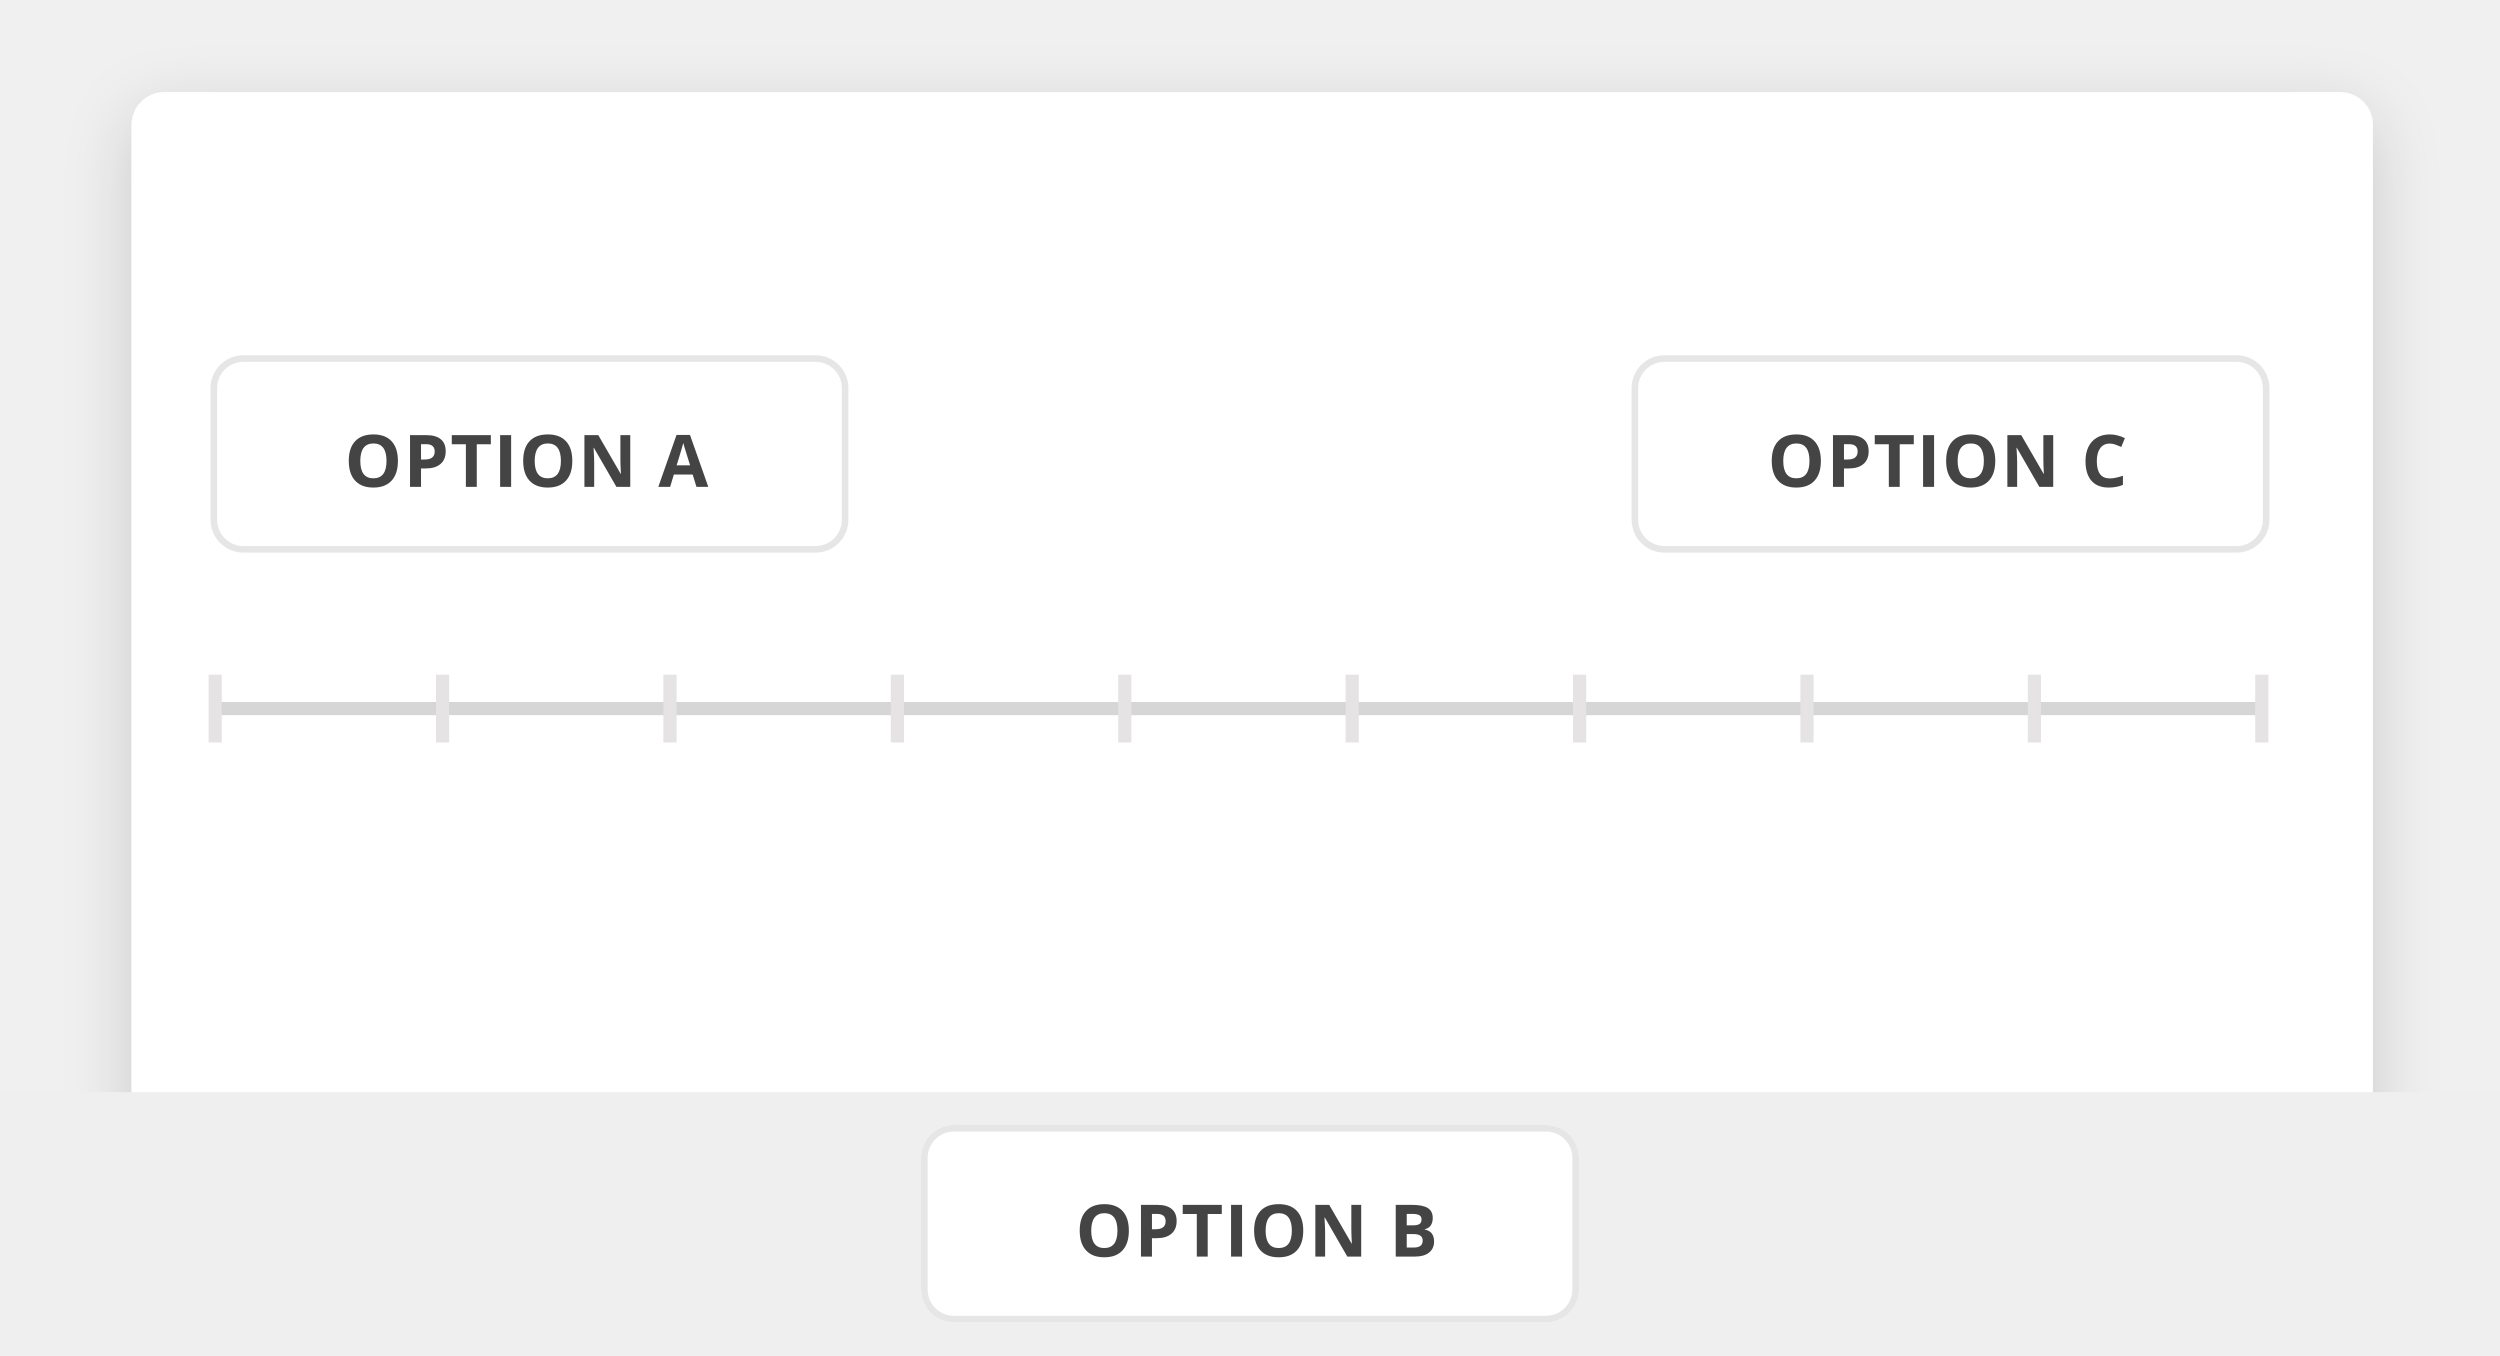
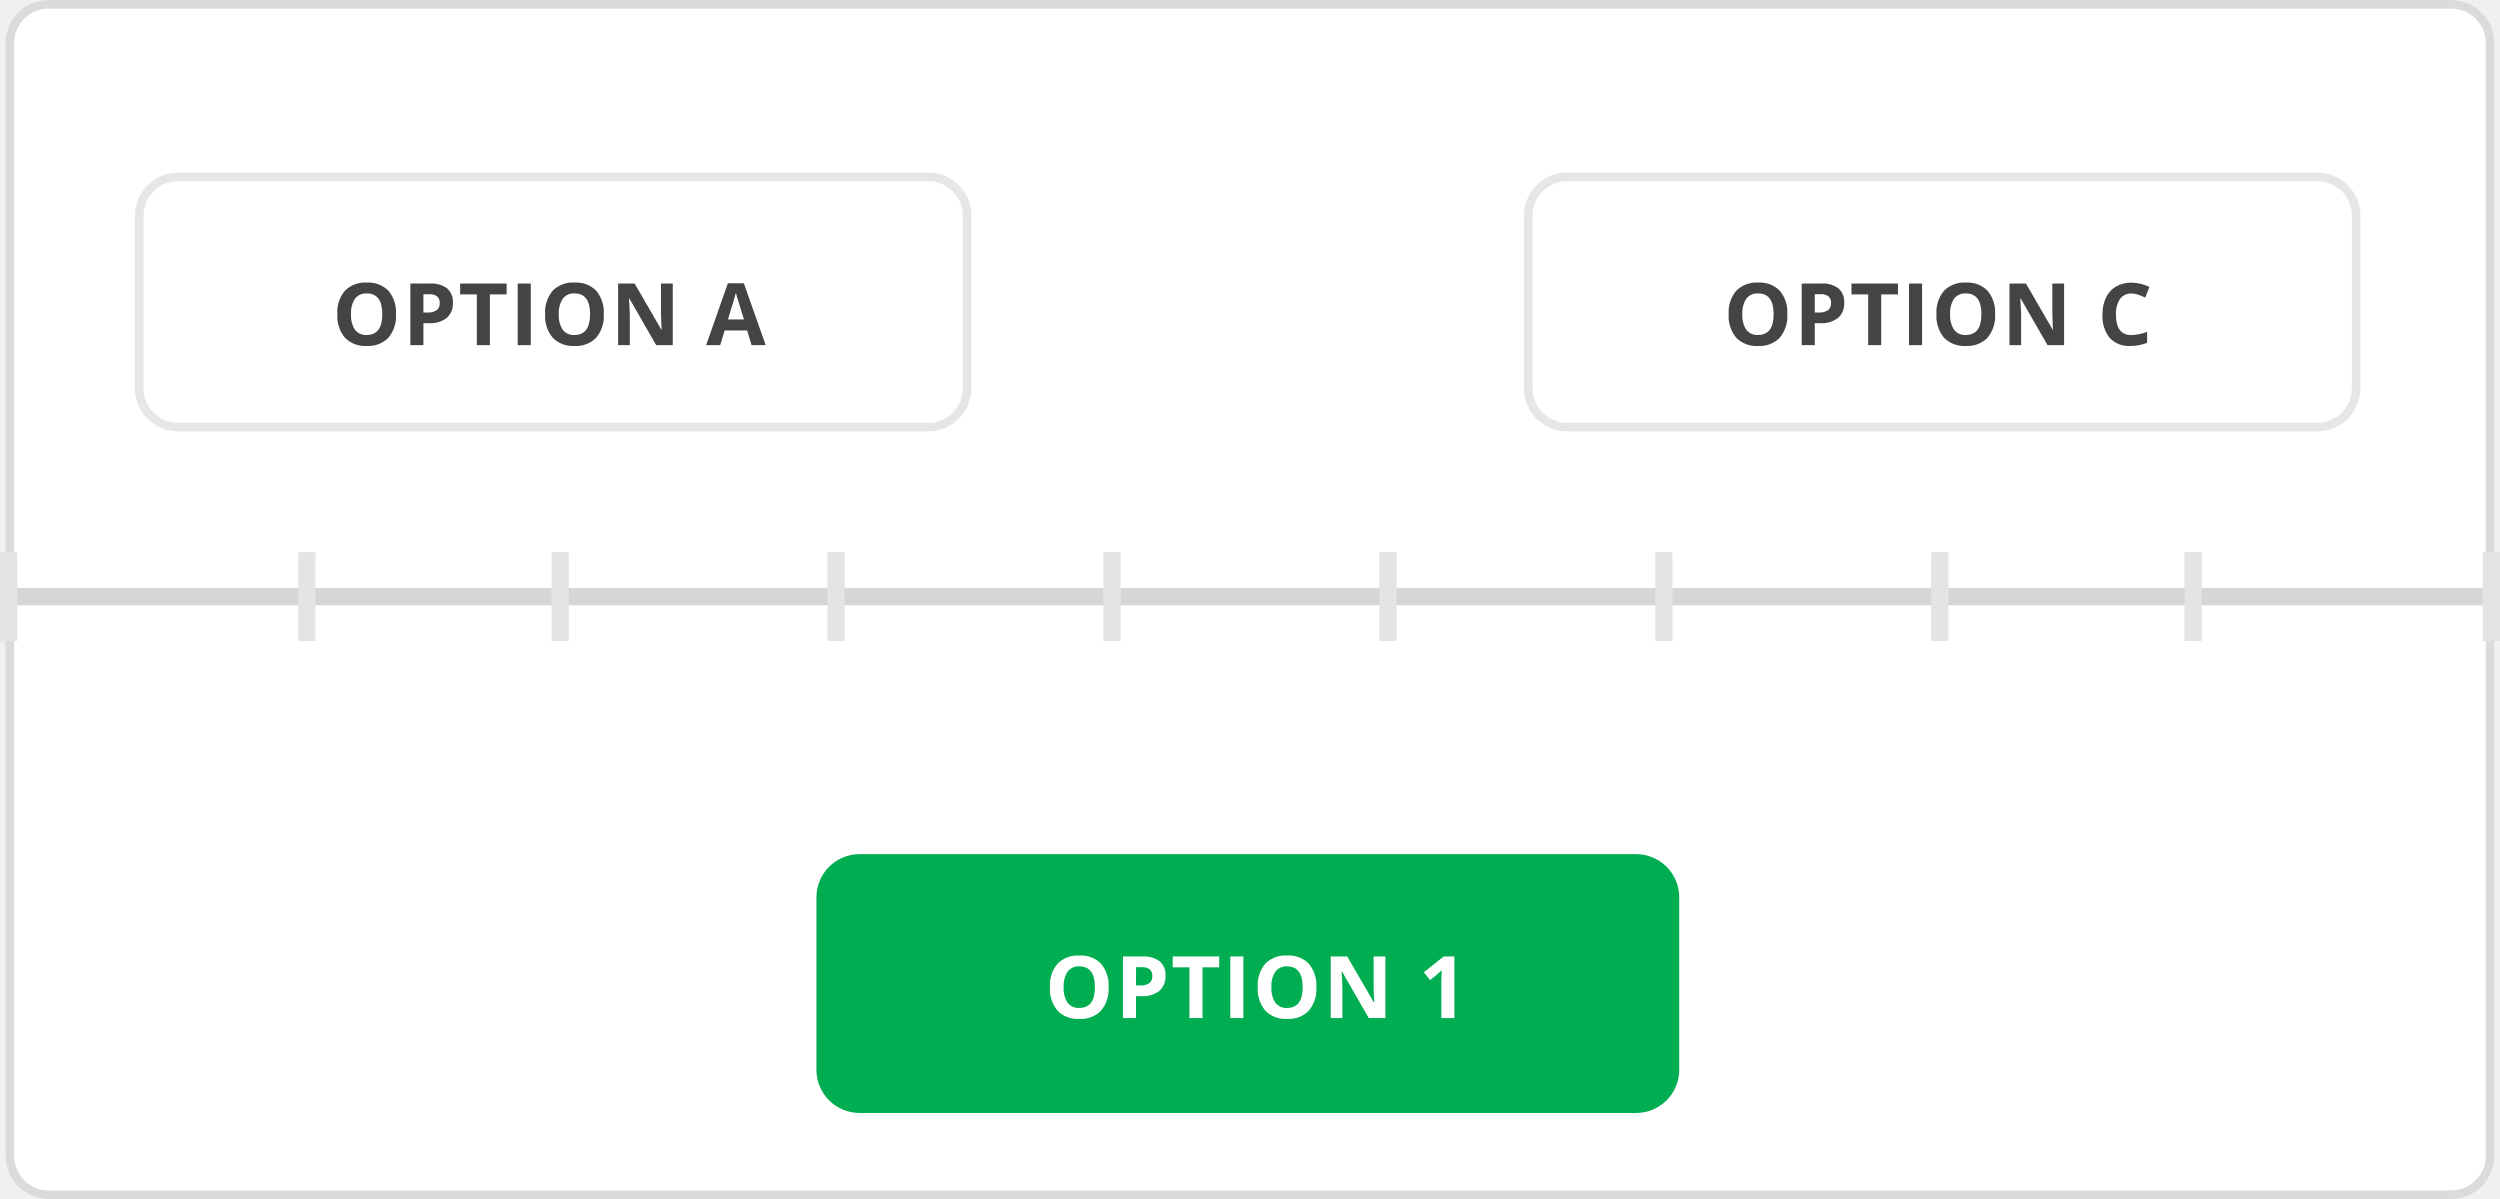
- <svg xmlns="http://www.w3.org/2000/svg" width="380" height="206" viewBox="0 0 380 206">
+ <svg xmlns="http://www.w3.org/2000/svg" width="289.765" height="138.971" viewBox="0 0 289.765 138.971">
  <defs>
-     <clipPath id="a">
-       <rect width="380" height="206" transform="translate(289 164)" fill="none" />
-     </clipPath>
-     <filter id="b" x="-15" y="-63" width="410" height="287" filterUnits="userSpaceOnUse">
+     <filter id="a" x="-13.345" y="-55" width="318.489" height="220.672" filterUnits="userSpaceOnUse">
      <feOffset dy="3" input="SourceAlpha" />
-       <feGaussianBlur stdDeviation="5" result="c" />
+       <feGaussianBlur stdDeviation="5" result="b" />
      <feFlood flood-opacity="0.102" />
-       <feComposite operator="in" in2="c" />
-       <feComposite in="SourceGraphic" />
-     </filter>
-     <filter id="d" x="5" y="2" width="370.676" height="200.921" filterUnits="userSpaceOnUse">
-       <feOffset dy="3" input="SourceAlpha" />
-       <feGaussianBlur stdDeviation="5" result="e" />
-       <feFlood flood-opacity="0.161" />
-       <feComposite operator="in" in2="e" />
+       <feComposite operator="in" in2="b" />
      <feComposite in="SourceGraphic" />
    </filter>
  </defs>
-   <g transform="translate(-289 -164)" clip-path="url(#a)">
-     <g transform="matrix(1, 0, 0, 1, 289, 164)" filter="url(#b)">
-       <rect width="380" height="257" transform="translate(0 -51)" fill="transparent" />
-     </g>
-     <g transform="translate(16357 112)">
-       <g transform="matrix(1, 0, 0, 1, -16068, 52)" filter="url(#d)">
-         <rect width="340.676" height="170.921" rx="5" transform="translate(20 14)" fill="#fff" />
+   <g transform="translate(-336.368 -210)">
+     <g transform="translate(337 210.001)">
+       <g fill="#fff" stroke="#dbdbdb" stroke-width="1">
+         <rect width="288.489" height="138.97" rx="5" stroke="none" />
+         <rect x="0.5" y="0.5" width="287.489" height="137.97" rx="4.5" fill="none" />
      </g>
-       <g transform="translate(-16370 -108)">
-         <g transform="translate(563.838 -139.944)">
-           <line x2="311.824" transform="translate(-229.5 407.648)" fill="none" stroke="#444" stroke-width="2" opacity="0.22" />
-           <line y2="10.296" transform="translate(-229.132 402.5)" fill="none" stroke="#e5e3e3" stroke-width="2" />
-           <line y2="10.296" transform="translate(-194.567 402.5)" fill="none" stroke="#e5e3e3" stroke-width="2" />
-           <line y2="10.296" transform="translate(-160.001 402.5)" fill="none" stroke="#e5e3e3" stroke-width="2" />
-           <line y2="10.296" transform="translate(-125.436 402.5)" fill="none" stroke="#e5e3e3" stroke-width="2" />
-           <line y2="10.296" transform="translate(-90.871 402.5)" fill="none" stroke="#e5e3e3" stroke-width="2" />
-           <line y2="10.296" transform="translate(-56.305 402.5)" fill="none" stroke="#e5e3e3" stroke-width="2" />
-           <line y2="10.296" transform="translate(-21.74 402.5)" fill="none" stroke="#e5e3e3" stroke-width="2" />
-           <line y2="10.296" transform="translate(12.826 402.5)" fill="none" stroke="#e5e3e3" stroke-width="2" />
-           <line y2="10.296" transform="translate(47.391 402.5)" fill="none" stroke="#e5e3e3" stroke-width="2" />
-           <line y2="10.296" transform="translate(81.956 402.5)" fill="none" stroke="#e5e3e3" stroke-width="2" />
+       <g transform="translate(229.5 -338.5)">
+         <path d="M0,0H288.5" transform="translate(-229.5 407.648)" fill="none" stroke="#444" stroke-width="2" opacity="0.22" />
+         <path d="M0,0V10.3" transform="translate(-229.132 402.5)" fill="none" stroke="#e5e3e3" stroke-width="2" />
+         <path d="M0,0V10.3" transform="translate(-194.567 402.5)" fill="none" stroke="#e5e3e3" stroke-width="2" />
+         <path d="M0,0V10.3" transform="translate(-165.2 402.5)" fill="none" stroke="#e5e3e3" stroke-width="2" />
+         <path d="M0,0V10.3" transform="translate(-133.22 402.5)" fill="none" stroke="#e5e3e3" stroke-width="2" />
+         <path d="M0,0V10.3" transform="translate(-101.24 402.5)" fill="none" stroke="#e5e3e3" stroke-width="2" />
+         <path d="M0,0V10.3" transform="translate(-69.26 402.5)" fill="none" stroke="#e5e3e3" stroke-width="2" />
+         <path d="M0,0V10.3" transform="translate(-37.28 402.5)" fill="none" stroke="#e5e3e3" stroke-width="2" />
+         <path d="M0,0V10.3" transform="translate(-5.3 402.5)" fill="none" stroke="#e5e3e3" stroke-width="2" />
+         <path d="M0,0V10.3" transform="translate(24.067 402.5)" fill="none" stroke="#e5e3e3" stroke-width="2" />
+         <path d="M0,0V10.3" transform="translate(58.632 402.5)" fill="none" stroke="#e5e3e3" stroke-width="2" />
+       </g>
+       <g transform="translate(-17 19.999)">
+         <g transform="translate(32)" fill="#fff">
+           <path d="M 91.959 29.5 L 5 29.5 C 2.519 29.5 0.5 27.481 0.5 25 L 0.5 5 C 0.5 2.519 2.519 0.5 5 0.5 L 91.959 0.5 C 94.44 0.5 96.459 2.519 96.459 5 L 96.459 25 C 96.459 27.481 94.44 29.5 91.959 29.5 Z" stroke="none" />
+           <path d="M 5 1 C 2.794 1 1 2.794 1 5 L 1 25 C 1 27.206 2.794 29 5 29 L 91.959 29 C 94.164 29 95.959 27.206 95.959 25 L 95.959 5 C 95.959 2.794 94.164 1 91.959 1 L 5 1 M 5 0 L 91.959 0 C 94.72 0 96.959 2.239 96.959 5 L 96.959 25 C 96.959 27.761 94.72 30 91.959 30 L 5 30 C 2.239 30 0 27.761 0 25 L 0 5 C 0 2.239 2.239 0 5 0 Z" stroke="none" fill="#e6e6e6" />
        </g>
-         <g transform="translate(302 214)">
-           <g transform="translate(32)" fill="#fff" stroke="#e6e6e6" stroke-width="1">
-             <rect width="96.959" height="30" rx="5" stroke="none" />
-             <rect x="0.5" y="0.5" width="95.959" height="29" rx="4.5" fill="none" />
-           </g>
-           <text transform="translate(80 20)" fill="#444" font-size="11" font-family="OpenSans-Bold, Open Sans" font-weight="700" letter-spacing="0.019em">
-             <tspan x="-27.624" y="0">OPTION A</tspan>
-           </text>
+         <path d="M-17.735-3.579a3.874,3.874,0,0,1-.879,2.725A3.258,3.258,0,0,1-21.133.1a3.258,3.258,0,0,1-2.52-.952,3.889,3.889,0,0,1-.879-2.734,3.836,3.836,0,0,1,.881-2.722,3.3,3.3,0,0,1,2.527-.94,3.25,3.25,0,0,1,2.517.947A3.884,3.884,0,0,1-17.735-3.579Zm-5.21,0a2.982,2.982,0,0,0,.454,1.8,1.589,1.589,0,0,0,1.357.605q1.812,0,1.812-2.407t-1.8-2.412a1.6,1.6,0,0,0-1.362.608A2.969,2.969,0,0,0-22.945-3.579Zm8.389-.2h.5a1.659,1.659,0,0,0,1.045-.276.966.966,0,0,0,.347-.8.99.99,0,0,0-.291-.786,1.361,1.361,0,0,0-.911-.254h-.688Zm3.418-1.133a2.182,2.182,0,0,1-.72,1.763,3.08,3.08,0,0,1-2.048.61h-.649V0H-16.07V-7.139h2.28a3.033,3.033,0,0,1,1.975.559A2.039,2.039,0,0,1-11.138-4.912ZM-6.851,0H-8.365V-5.879H-10.3v-1.26h5.391v1.26H-6.851Zm3.223,0V-7.139h1.514V0ZM6.348-3.579A3.874,3.874,0,0,1,5.469-.854,3.258,3.258,0,0,1,2.949.1,3.258,3.258,0,0,1,.43-.854,3.889,3.889,0,0,1-.449-3.589,3.836,3.836,0,0,1,.432-6.311a3.3,3.3,0,0,1,2.527-.94A3.25,3.25,0,0,1,5.476-6.3,3.884,3.884,0,0,1,6.348-3.579Zm-5.21,0a2.982,2.982,0,0,0,.454,1.8,1.589,1.589,0,0,0,1.357.605q1.812,0,1.812-2.407t-1.8-2.412A1.6,1.6,0,0,0,1.6-5.383,2.969,2.969,0,0,0,1.138-3.579ZM14.346,0H12.422L9.317-5.4H9.273q.093,1.431.093,2.041V0H8.013V-7.139H9.922l3.1,5.347h.034q-.073-1.392-.073-1.968V-7.139h1.362Zm9.136,0-.518-1.7h-2.6L19.844,0H18.213l2.52-7.168h1.851L25.113,0ZM22.6-2.969q-.718-2.31-.808-2.612t-.129-.479q-.161.625-.923,3.091Z" transform="translate(80 20)" fill="#444" />
+       </g>
+       <g transform="translate(144 19.999)">
+         <g transform="translate(32)" fill="#fff">
+           <path d="M 91.959 29.5 L 5 29.5 C 2.519 29.5 0.5 27.481 0.5 25 L 0.5 5 C 0.5 2.519 2.519 0.5 5 0.5 L 91.959 0.5 C 94.44 0.5 96.459 2.519 96.459 5 L 96.459 25 C 96.459 27.481 94.44 29.5 91.959 29.5 Z" stroke="none" />
+           <path d="M 5 1 C 2.794 1 1 2.794 1 5 L 1 25 C 1 27.206 2.794 29 5 29 L 91.959 29 C 94.164 29 95.959 27.206 95.959 25 L 95.959 5 C 95.959 2.794 94.164 1 91.959 1 L 5 1 M 5 0 L 91.959 0 C 94.72 0 96.959 2.239 96.959 5 L 96.959 25 C 96.959 27.761 94.72 30 91.959 30 L 5 30 C 2.239 30 0 27.761 0 25 L 0 5 C 0 2.239 2.239 0 5 0 Z" stroke="none" fill="#e6e6e6" />
        </g>
-         <g transform="translate(518 214)">
-           <g transform="translate(32)" fill="#fff" stroke="#e6e6e6" stroke-width="1">
-             <rect width="96.959" height="30" rx="5" stroke="none" />
-             <rect x="0.5" y="0.5" width="95.959" height="29" rx="4.5" fill="none" />
-           </g>
-           <text transform="translate(80 20)" fill="#444" font-size="11" font-family="OpenSans-Bold, Open Sans" font-weight="700" letter-spacing="0.019em">
-             <tspan x="-27.334" y="0">OPTION C</tspan>
-           </text>
-         </g>
+         <path d="M-17.471-3.579A3.874,3.874,0,0,1-18.35-.854,3.258,3.258,0,0,1-20.87.1a3.258,3.258,0,0,1-2.52-.952,3.889,3.889,0,0,1-.879-2.734,3.836,3.836,0,0,1,.881-2.722,3.3,3.3,0,0,1,2.527-.94,3.25,3.25,0,0,1,2.517.947A3.884,3.884,0,0,1-17.471-3.579Zm-5.21,0a2.982,2.982,0,0,0,.454,1.8,1.589,1.589,0,0,0,1.357.605q1.812,0,1.812-2.407t-1.8-2.412a1.6,1.6,0,0,0-1.362.608A2.969,2.969,0,0,0-22.681-3.579Zm8.389-.2h.5a1.659,1.659,0,0,0,1.045-.276.966.966,0,0,0,.347-.8.99.99,0,0,0-.291-.786A1.361,1.361,0,0,0-13.6-5.9h-.688Zm3.418-1.133a2.182,2.182,0,0,1-.72,1.763,3.08,3.08,0,0,1-2.048.61h-.649V0h-1.514V-7.139h2.28a3.033,3.033,0,0,1,1.975.559A2.039,2.039,0,0,1-10.874-4.912ZM-6.587,0H-8.1V-5.879h-1.938v-1.26h5.391v1.26H-6.587Zm3.223,0V-7.139h1.514V0ZM6.611-3.579A3.874,3.874,0,0,1,5.733-.854,3.258,3.258,0,0,1,3.213.1,3.258,3.258,0,0,1,.693-.854,3.889,3.889,0,0,1-.185-3.589,3.836,3.836,0,0,1,.7-6.311a3.3,3.3,0,0,1,2.527-.94A3.25,3.25,0,0,1,5.74-6.3,3.884,3.884,0,0,1,6.611-3.579Zm-5.21,0a2.982,2.982,0,0,0,.454,1.8,1.589,1.589,0,0,0,1.357.605q1.812,0,1.812-2.407t-1.8-2.412a1.6,1.6,0,0,0-1.362.608A2.969,2.969,0,0,0,1.4-3.579ZM14.61,0H12.686L9.58-5.4H9.536q.093,1.431.093,2.041V0H8.277V-7.139h1.909l3.1,5.347h.034q-.073-1.392-.073-1.968V-7.139H14.61Zm7.8-5.981a1.542,1.542,0,0,0-1.323.642,2.987,2.987,0,0,0-.469,1.79q0,2.388,1.792,2.388a5.665,5.665,0,0,0,1.821-.376v1.27A5.058,5.058,0,0,1,22.266.1a2.994,2.994,0,0,1-2.383-.945,4,4,0,0,1-.825-2.712,4.429,4.429,0,0,1,.405-1.951,2.929,2.929,0,0,1,1.165-1.284,3.445,3.445,0,0,1,1.78-.447,4.8,4.8,0,0,1,2.09.5l-.488,1.23A8.083,8.083,0,0,0,23.2-5.84,2.4,2.4,0,0,0,22.408-5.981Z" transform="translate(80 20)" fill="#444" />
      </g>
    </g>
-     <g transform="translate(0 -14)">
-       <rect width="380" height="40" transform="translate(289 344)" fill="#efefef" />
-       <g transform="translate(429 349)">
-         <g fill="#fff" stroke="#e6e6e6" stroke-width="1">
-           <rect width="100" height="30" rx="5" stroke="none" />
-           <rect x="0.5" y="0.5" width="99" height="29" rx="4.5" fill="none" />
-         </g>
-         <text transform="translate(51 20)" fill="#444" font-size="11" font-family="OpenSans-Bold, Open Sans" font-weight="700" letter-spacing="0.019em">
-           <tspan x="-27.525" y="0">OPTION B</tspan>
-         </text>
-       </g>
+     <g transform="translate(431 309)">
+       <path d="M5,0H95a5,5,0,0,1,5,5V25a5,5,0,0,1-5,5H5a5,5,0,0,1-5-5V5A5,5,0,0,1,5,0Z" fill="#00ad50" />
+       <path d="M-17.139-3.579a3.874,3.874,0,0,1-.879,2.725A3.258,3.258,0,0,1-20.538.1a3.258,3.258,0,0,1-2.52-.952,3.889,3.889,0,0,1-.879-2.734,3.836,3.836,0,0,1,.881-2.722,3.3,3.3,0,0,1,2.527-.94,3.25,3.25,0,0,1,2.517.947A3.884,3.884,0,0,1-17.139-3.579Zm-5.21,0a2.982,2.982,0,0,0,.454,1.8,1.589,1.589,0,0,0,1.357.605q1.812,0,1.812-2.407t-1.8-2.412a1.6,1.6,0,0,0-1.362.608A2.969,2.969,0,0,0-22.349-3.579Zm8.389-.2h.5a1.659,1.659,0,0,0,1.045-.276.966.966,0,0,0,.347-.8.99.99,0,0,0-.291-.786,1.361,1.361,0,0,0-.911-.254h-.688Zm3.418-1.133a2.182,2.182,0,0,1-.72,1.763,3.08,3.08,0,0,1-2.048.61h-.649V0h-1.514V-7.139h2.28a3.033,3.033,0,0,1,1.975.559A2.039,2.039,0,0,1-10.542-4.912ZM-6.255,0H-7.769V-5.879H-9.707v-1.26h5.391v1.26H-6.255Zm3.223,0V-7.139h1.514V0ZM6.943-3.579A3.874,3.874,0,0,1,6.065-.854,3.258,3.258,0,0,1,3.545.1a3.258,3.258,0,0,1-2.52-.952A3.889,3.889,0,0,1,.147-3.589a3.836,3.836,0,0,1,.881-2.722,3.3,3.3,0,0,1,2.527-.94A3.25,3.25,0,0,1,6.072-6.3,3.884,3.884,0,0,1,6.943-3.579Zm-5.21,0a2.982,2.982,0,0,0,.454,1.8,1.589,1.589,0,0,0,1.357.605q1.812,0,1.812-2.407t-1.8-2.412a1.6,1.6,0,0,0-1.362.608A2.969,2.969,0,0,0,1.733-3.579ZM14.942,0H13.018L9.912-5.4H9.868q.093,1.431.093,2.041V0H8.609V-7.139h1.909l3.1,5.347h.034q-.073-1.392-.073-1.968V-7.139h1.362Zm8,0H21.431V-4.131l.015-.679.024-.742q-.376.376-.522.493l-.82.659L19.4-5.308l2.3-1.831h1.24Z" transform="translate(51 19)" fill="#fff" />
    </g>
  </g>
</svg>
